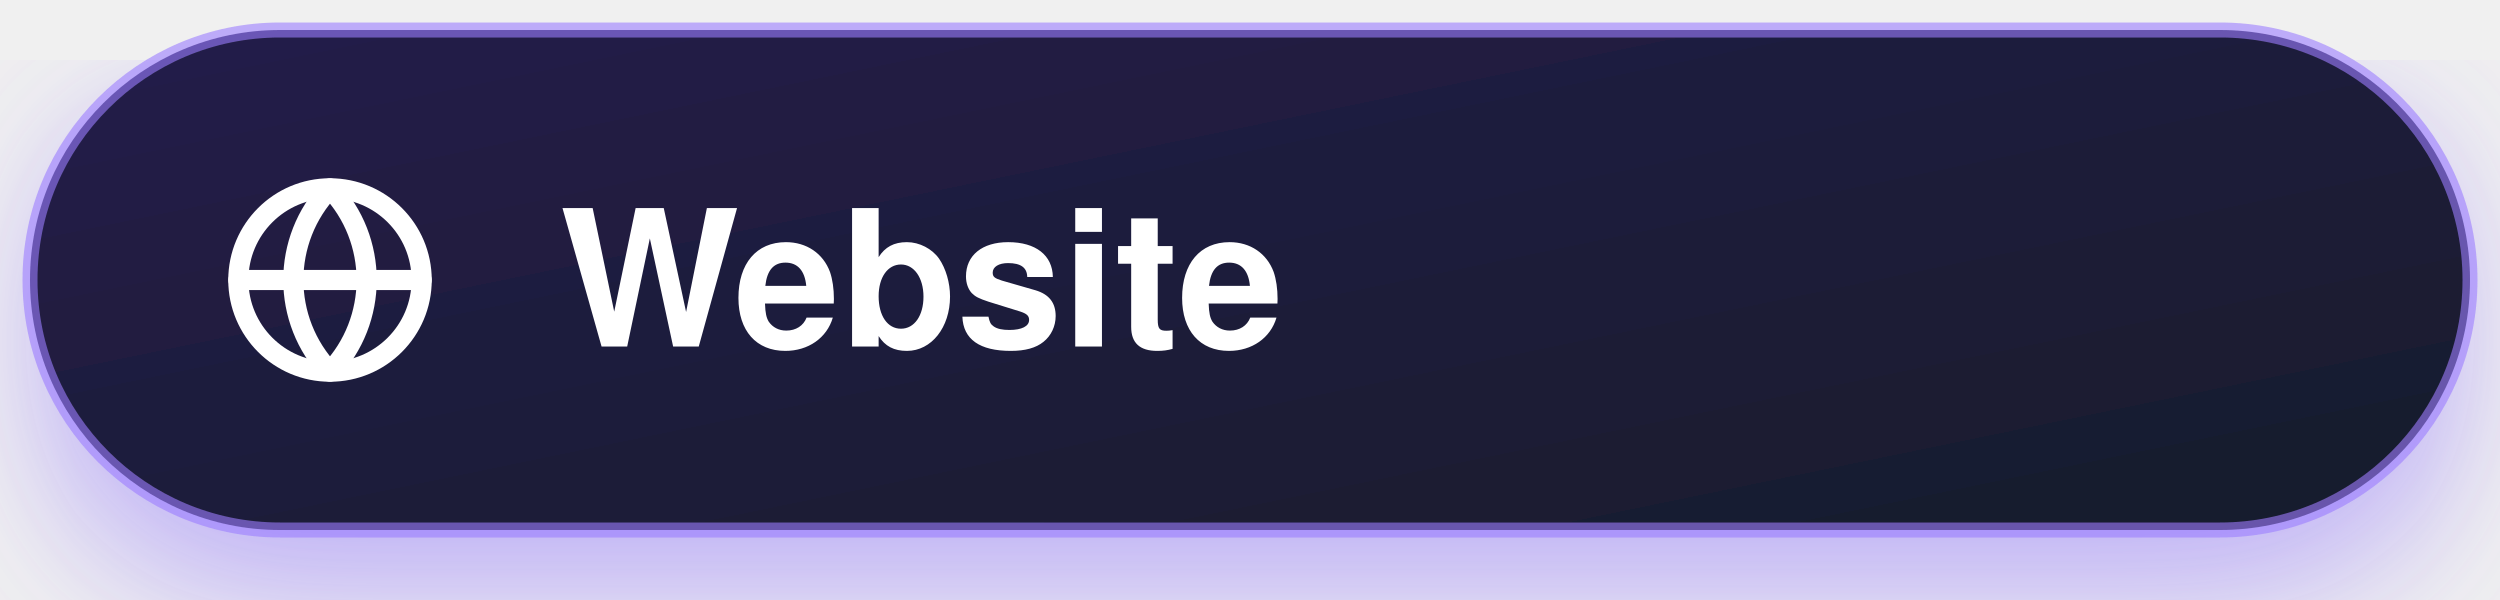
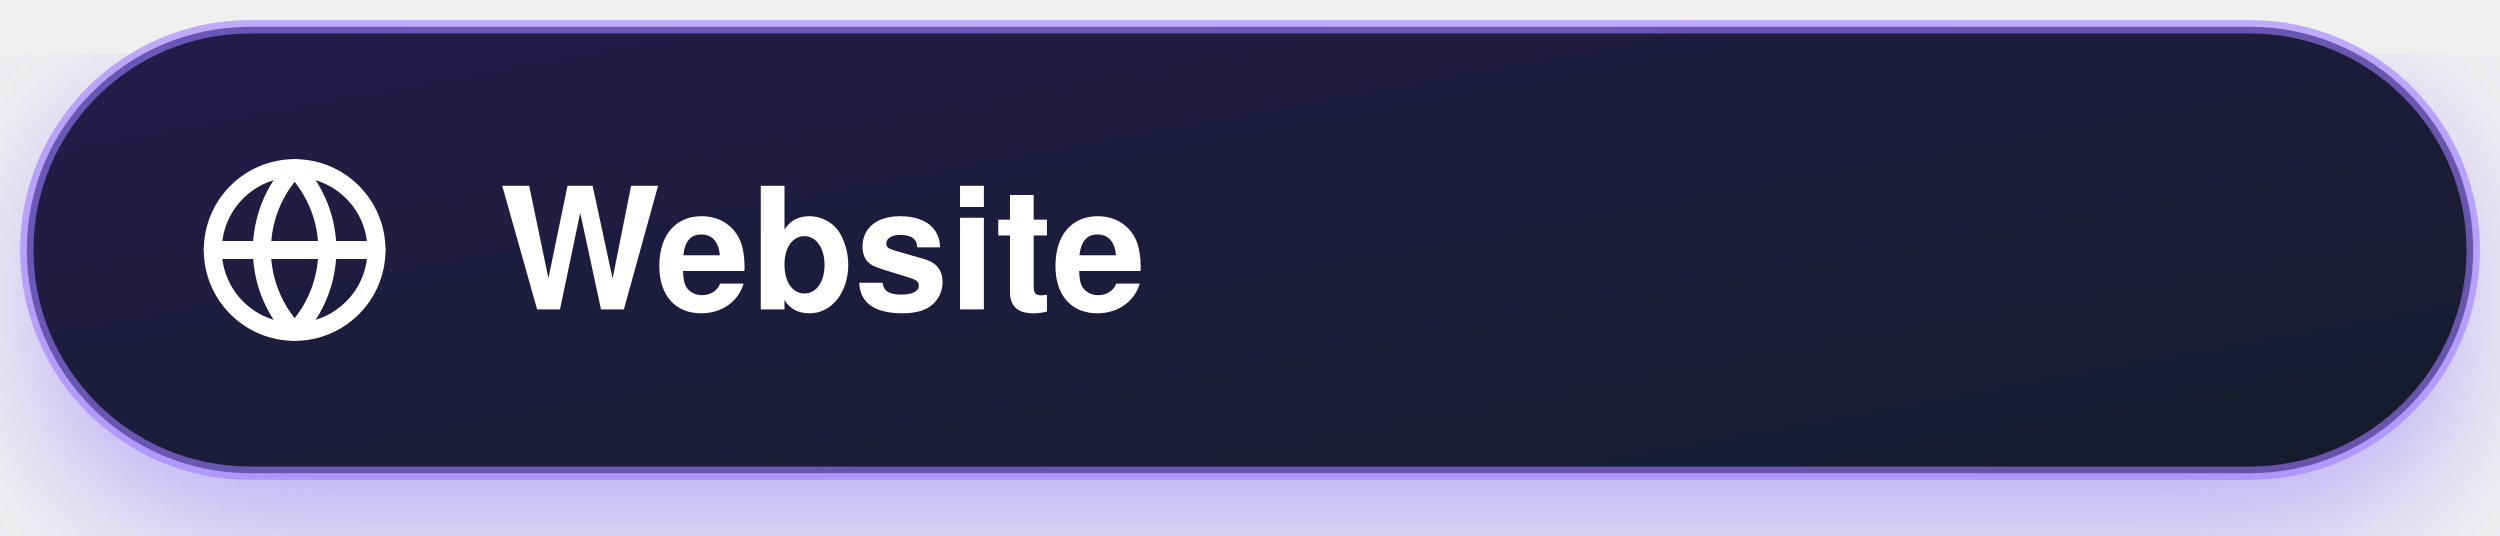
- <svg xmlns="http://www.w3.org/2000/svg" width="250" height="60" viewBox="0 0 250 60">
+ <svg xmlns="http://www.w3.org/2000/svg" width="280" height="60" viewBox="0 0 280 60">
  <defs>
    <linearGradient id="g" x1="0" y1="0" x2="1" y2="1">
      <stop offset="0" stop-color="#241f4a" />
      <stop offset="1" stop-color="#171a2b" />
    </linearGradient>
    <filter id="s" x="-20%" y="-40%" width="140%" height="190%">
      <feDropShadow dx="0" dy="6" stdDeviation="8" flood-color="#7c5cff" flood-opacity=".45" />
    </filter>
  </defs>
-   <rect x="3" y="3" width="244" height="50" rx="25.0" fill="url(#g)" stroke="#9b7dff99" stroke-width="1.5" filter="url(#s)" />
+   <rect x="3" y="3" width="274" height="50" rx="25.0" fill="url(#g)" stroke="#9b7dff99" stroke-width="1.5" filter="url(#s)" />
  <g transform="translate(22,17.0) scale(0.9166667)" fill="none" stroke="#fff" stroke-width="2.2" stroke-linecap="round" stroke-linejoin="round">
    <circle cx="12" cy="12" r="10" />
    <path d="M12 2a14.5 14.5 0 0 0 0 20 14.5 14.5 0 0 0 0-20M2 12h20" />
  </g>
  <text x="56" y="34.65" fill="#fff" font-family="-apple-system,Segoe UI,Helvetica,Arial,sans-serif" font-weight="700" font-size="19">Website</text>
</svg>
